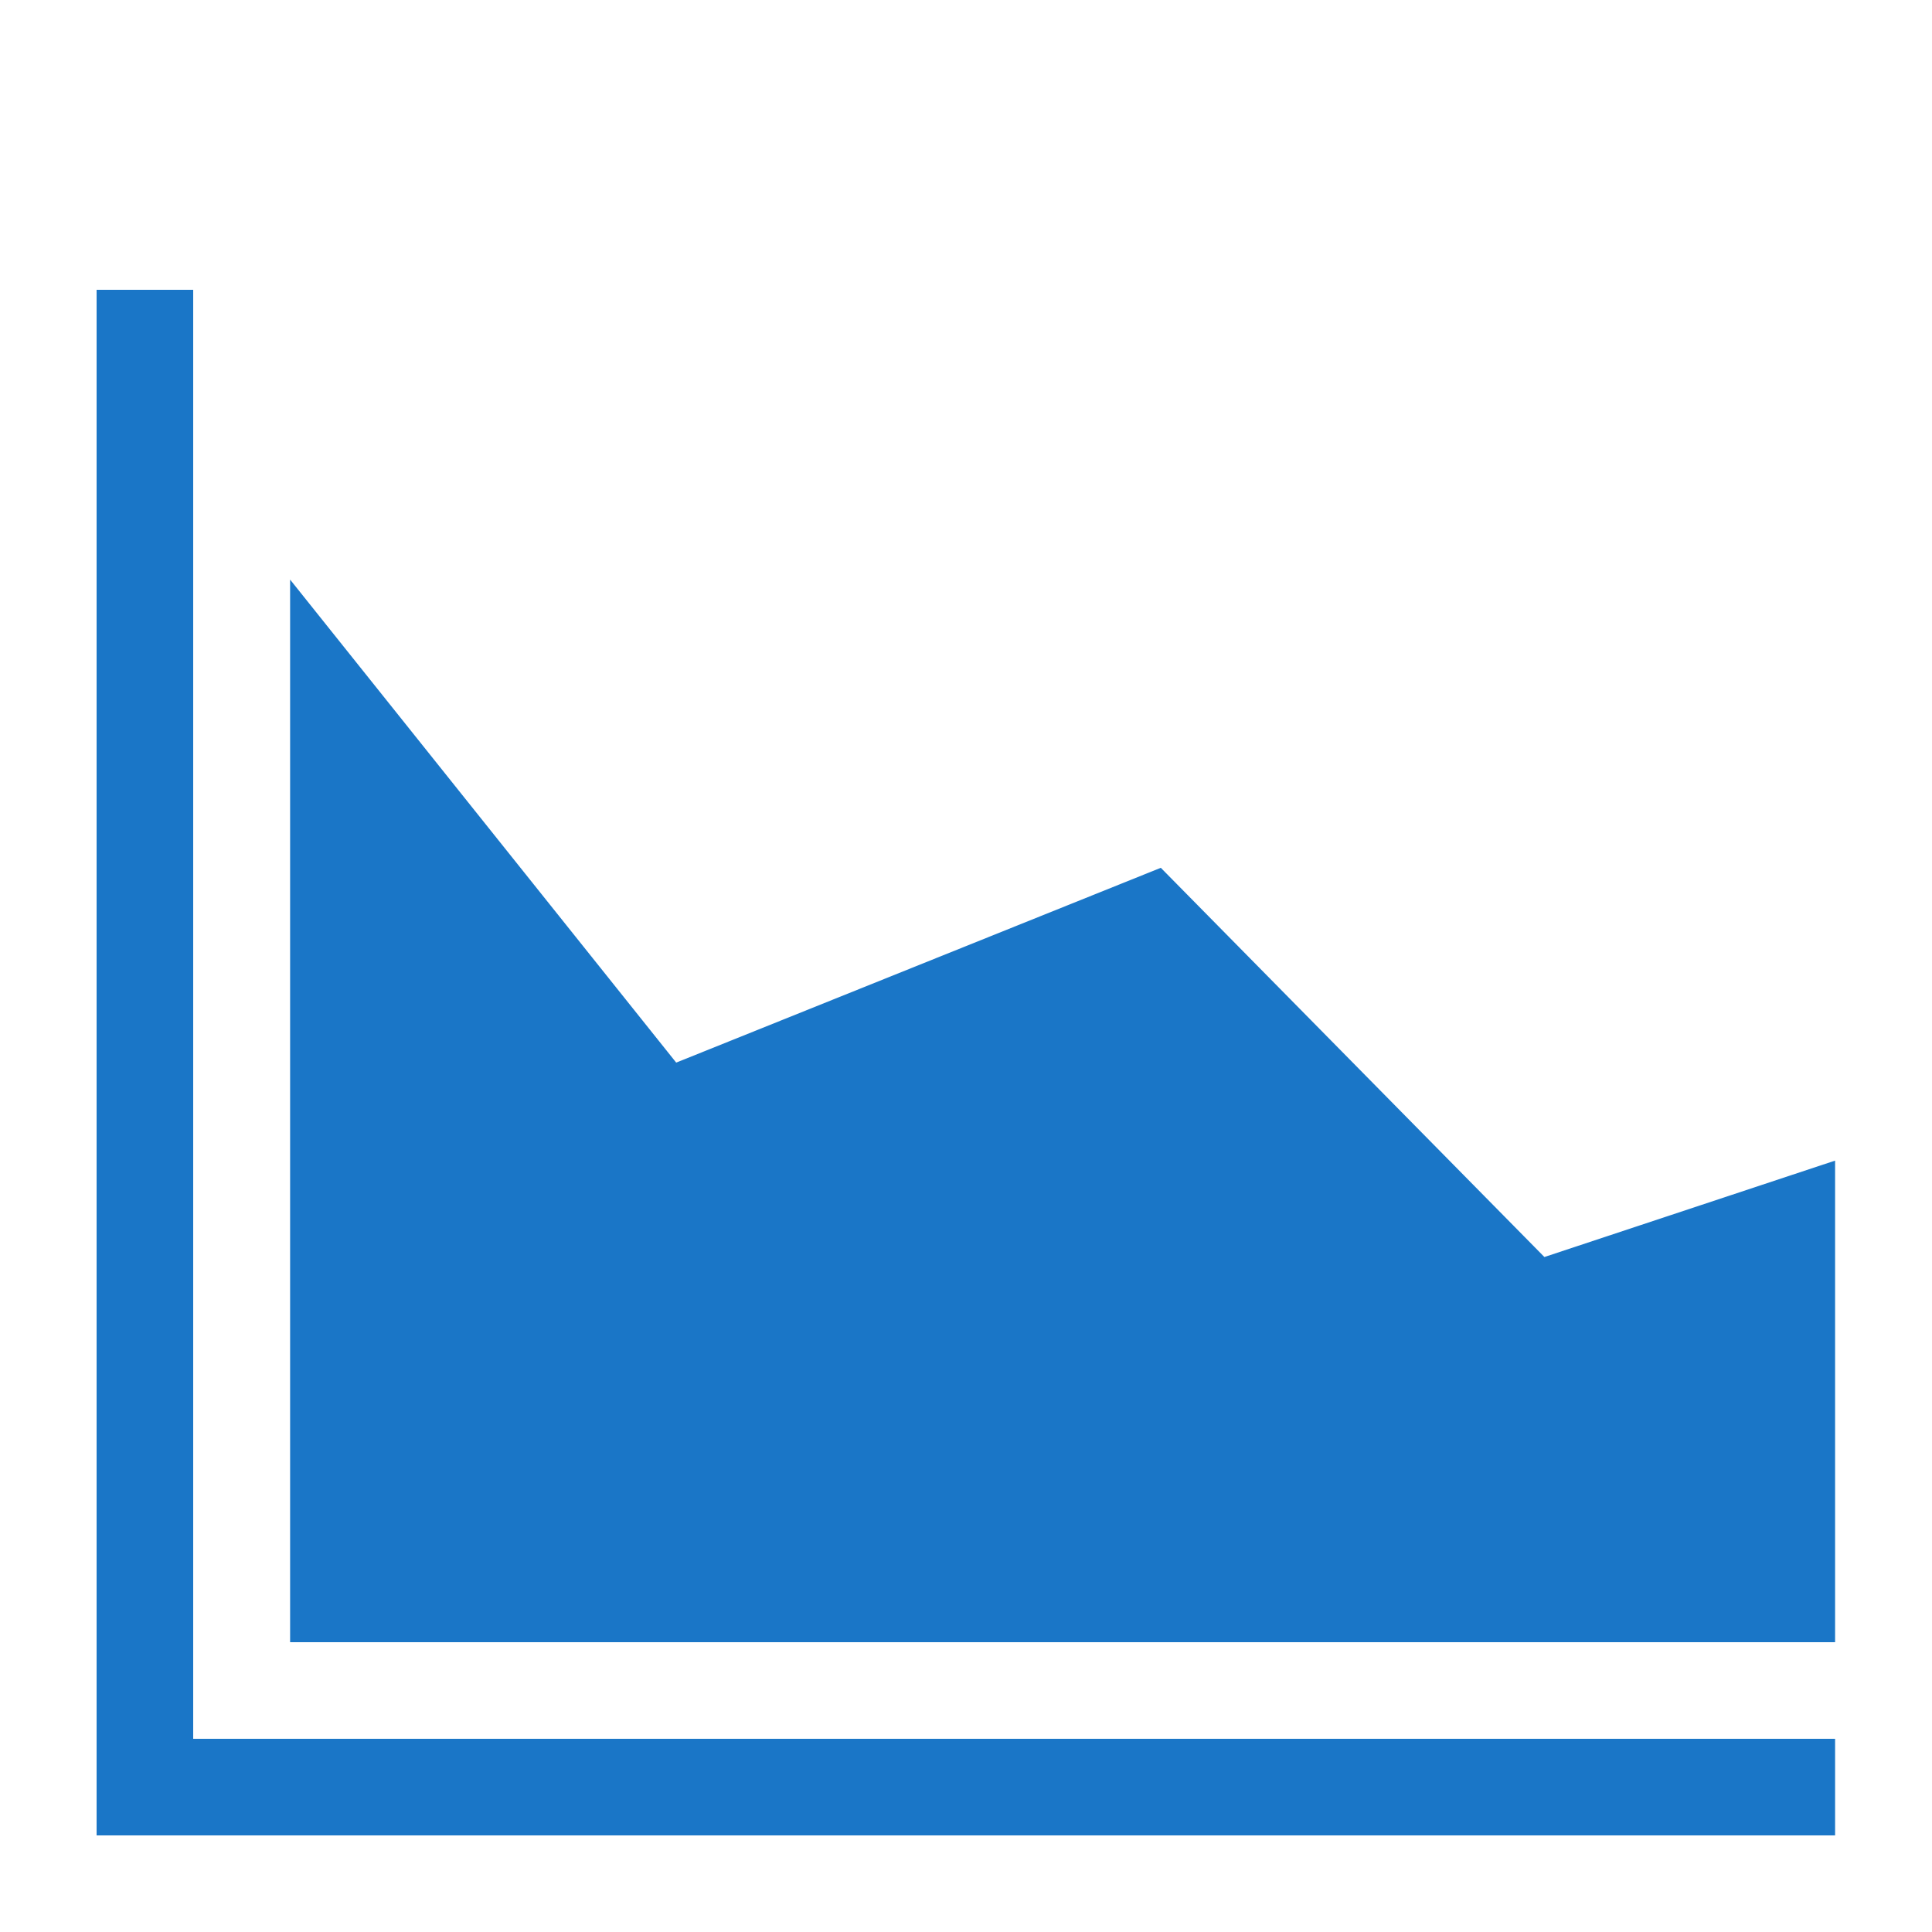
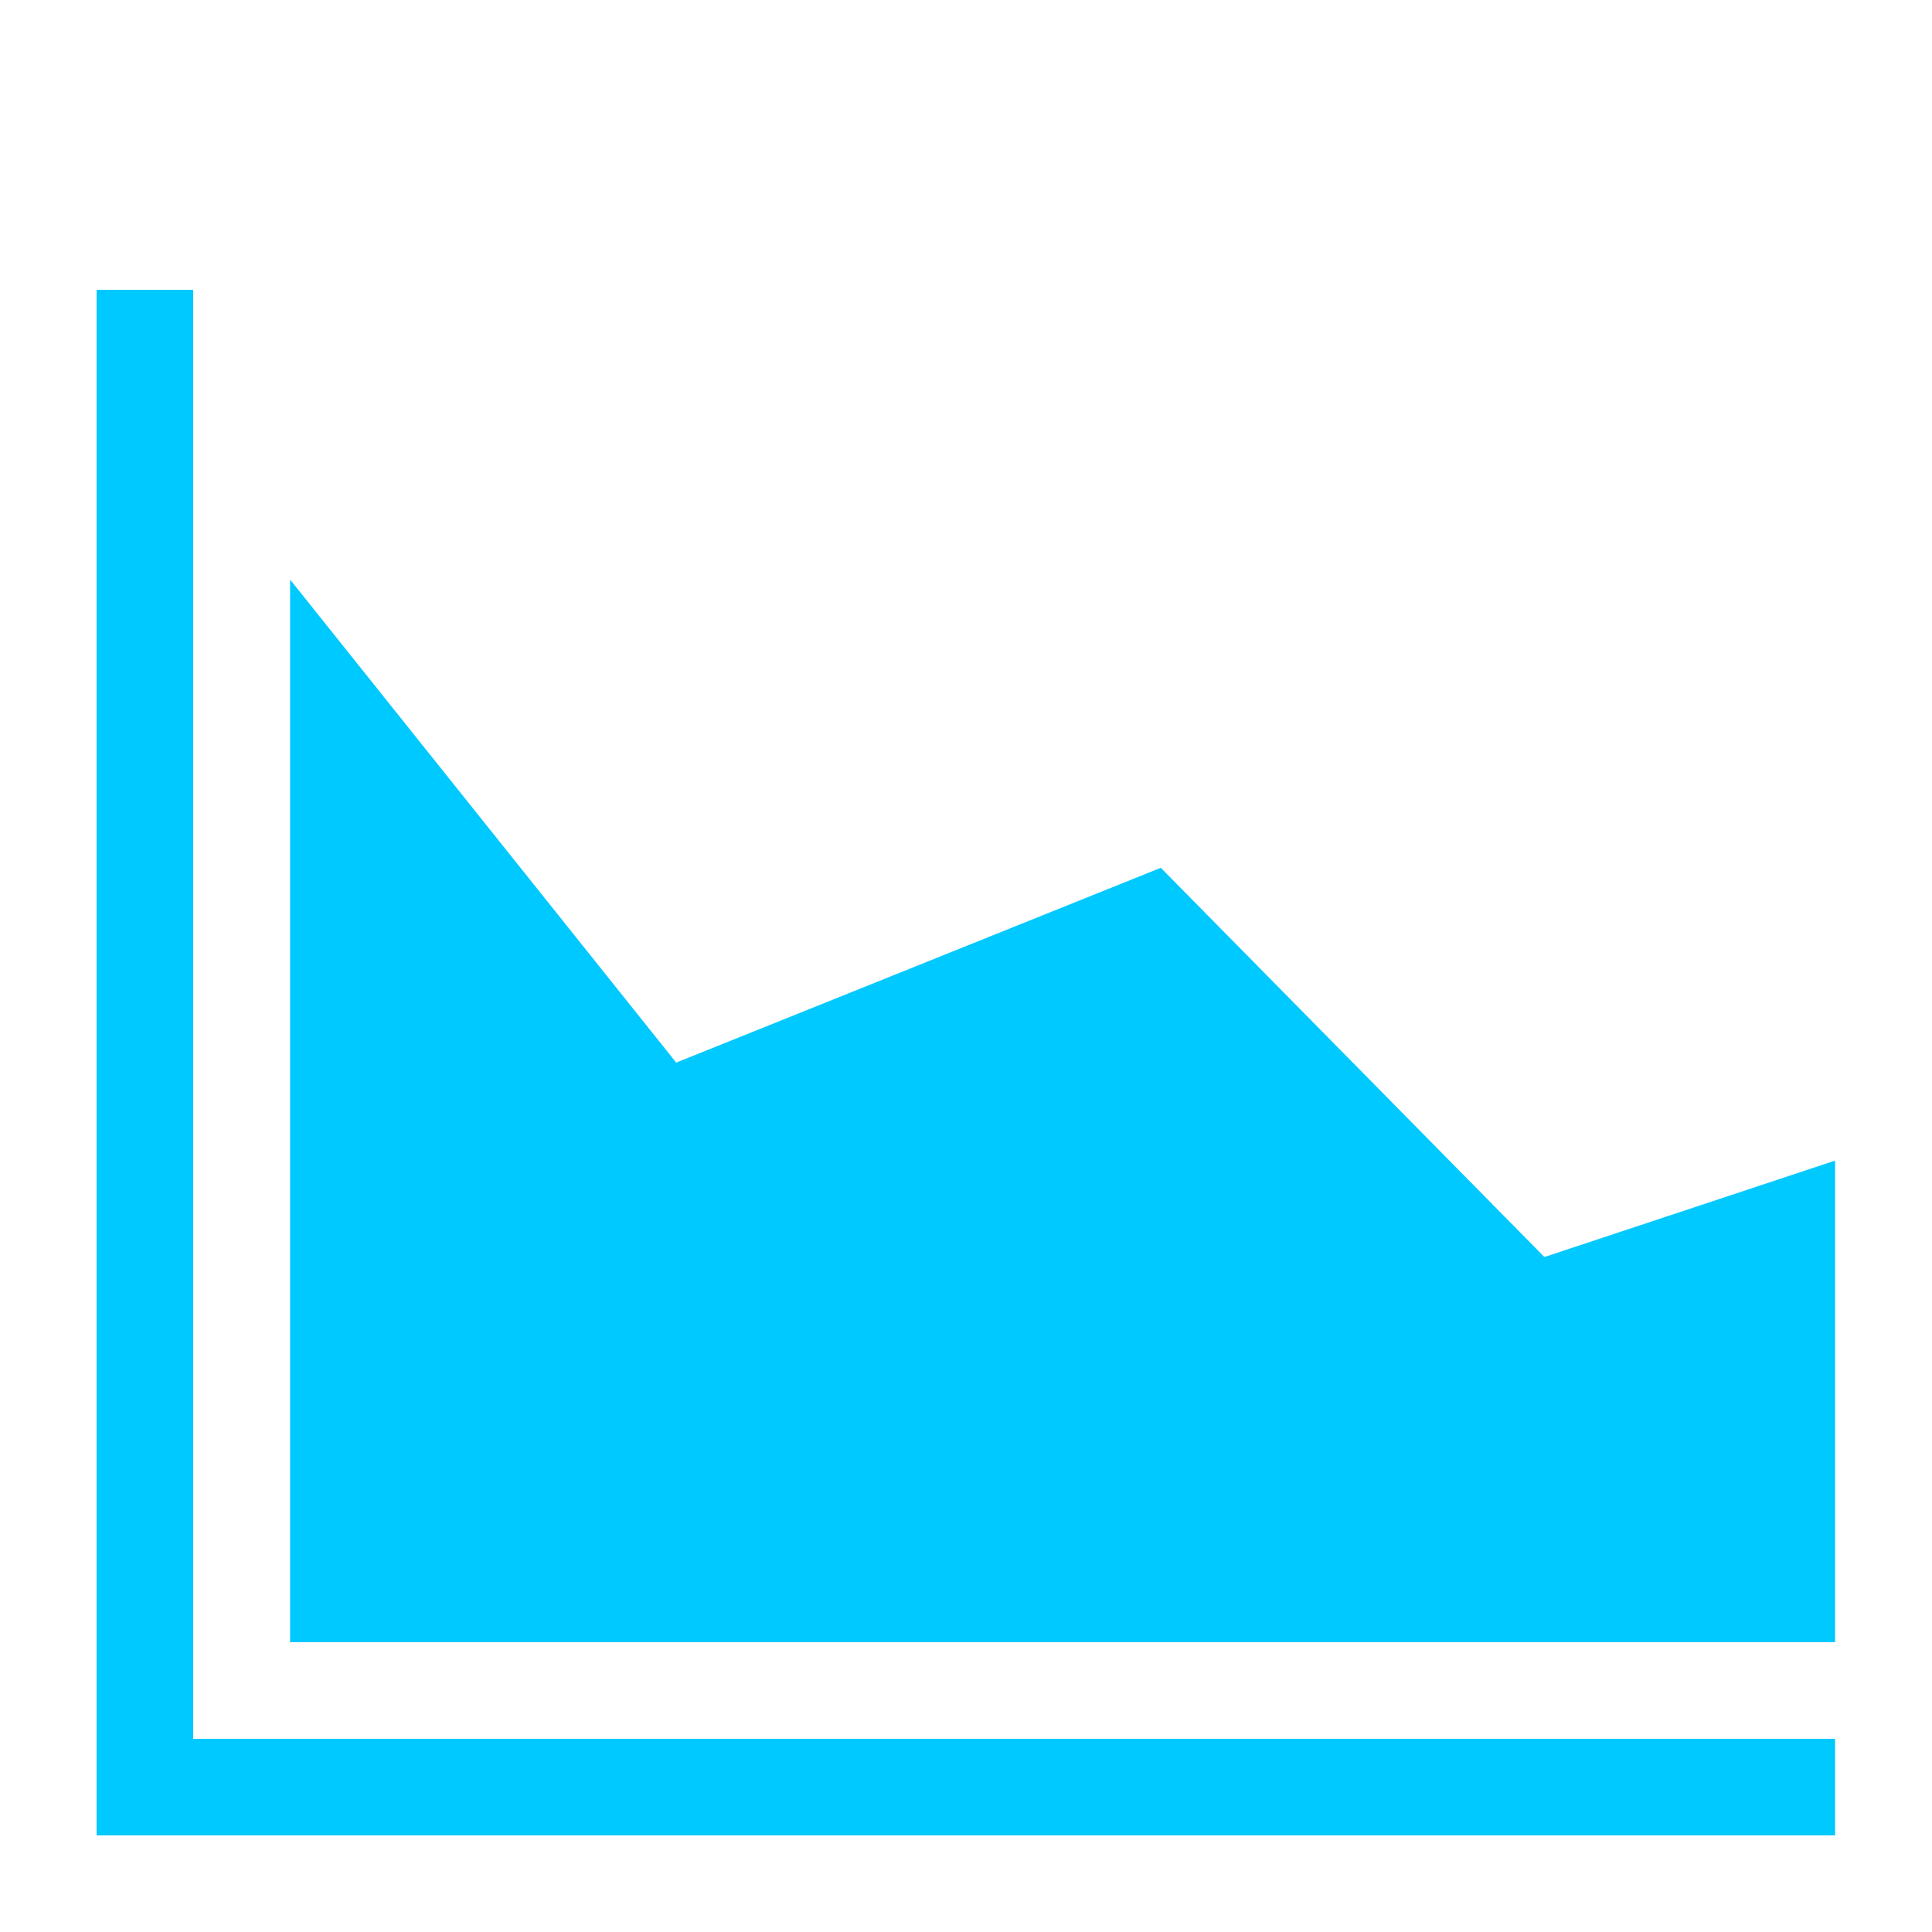
<svg xmlns="http://www.w3.org/2000/svg" enable-background="new -5 -15 100 100" height="100px" version="1.1" viewBox="-5 -15 100 100" width="100px" xml:space="preserve">
  <defs />
-   <polygon style="fill:#1A76C7" points="5,75 5,0 0,0 0,80 0.016,80 5,80 89.984,80 89.984,75 " />
-   <polygon style="fill:#1A76C7" points="89.984,70 10.016,70 10.016,15 30,40 55.083,29.917 74.938,50.063 89.984,45.073 " />
+   <polygon style="fill:#00C9FF" points="5,75 5,0 0,0 0,80 0.016,80 5,80 89.984,80 89.984,75 " />
+   <polygon style="fill:#00C9FF" points="89.984,70 10.016,70 10.016,15 30,40 55.083,29.917 74.938,50.063 89.984,45.073 " />
</svg>
